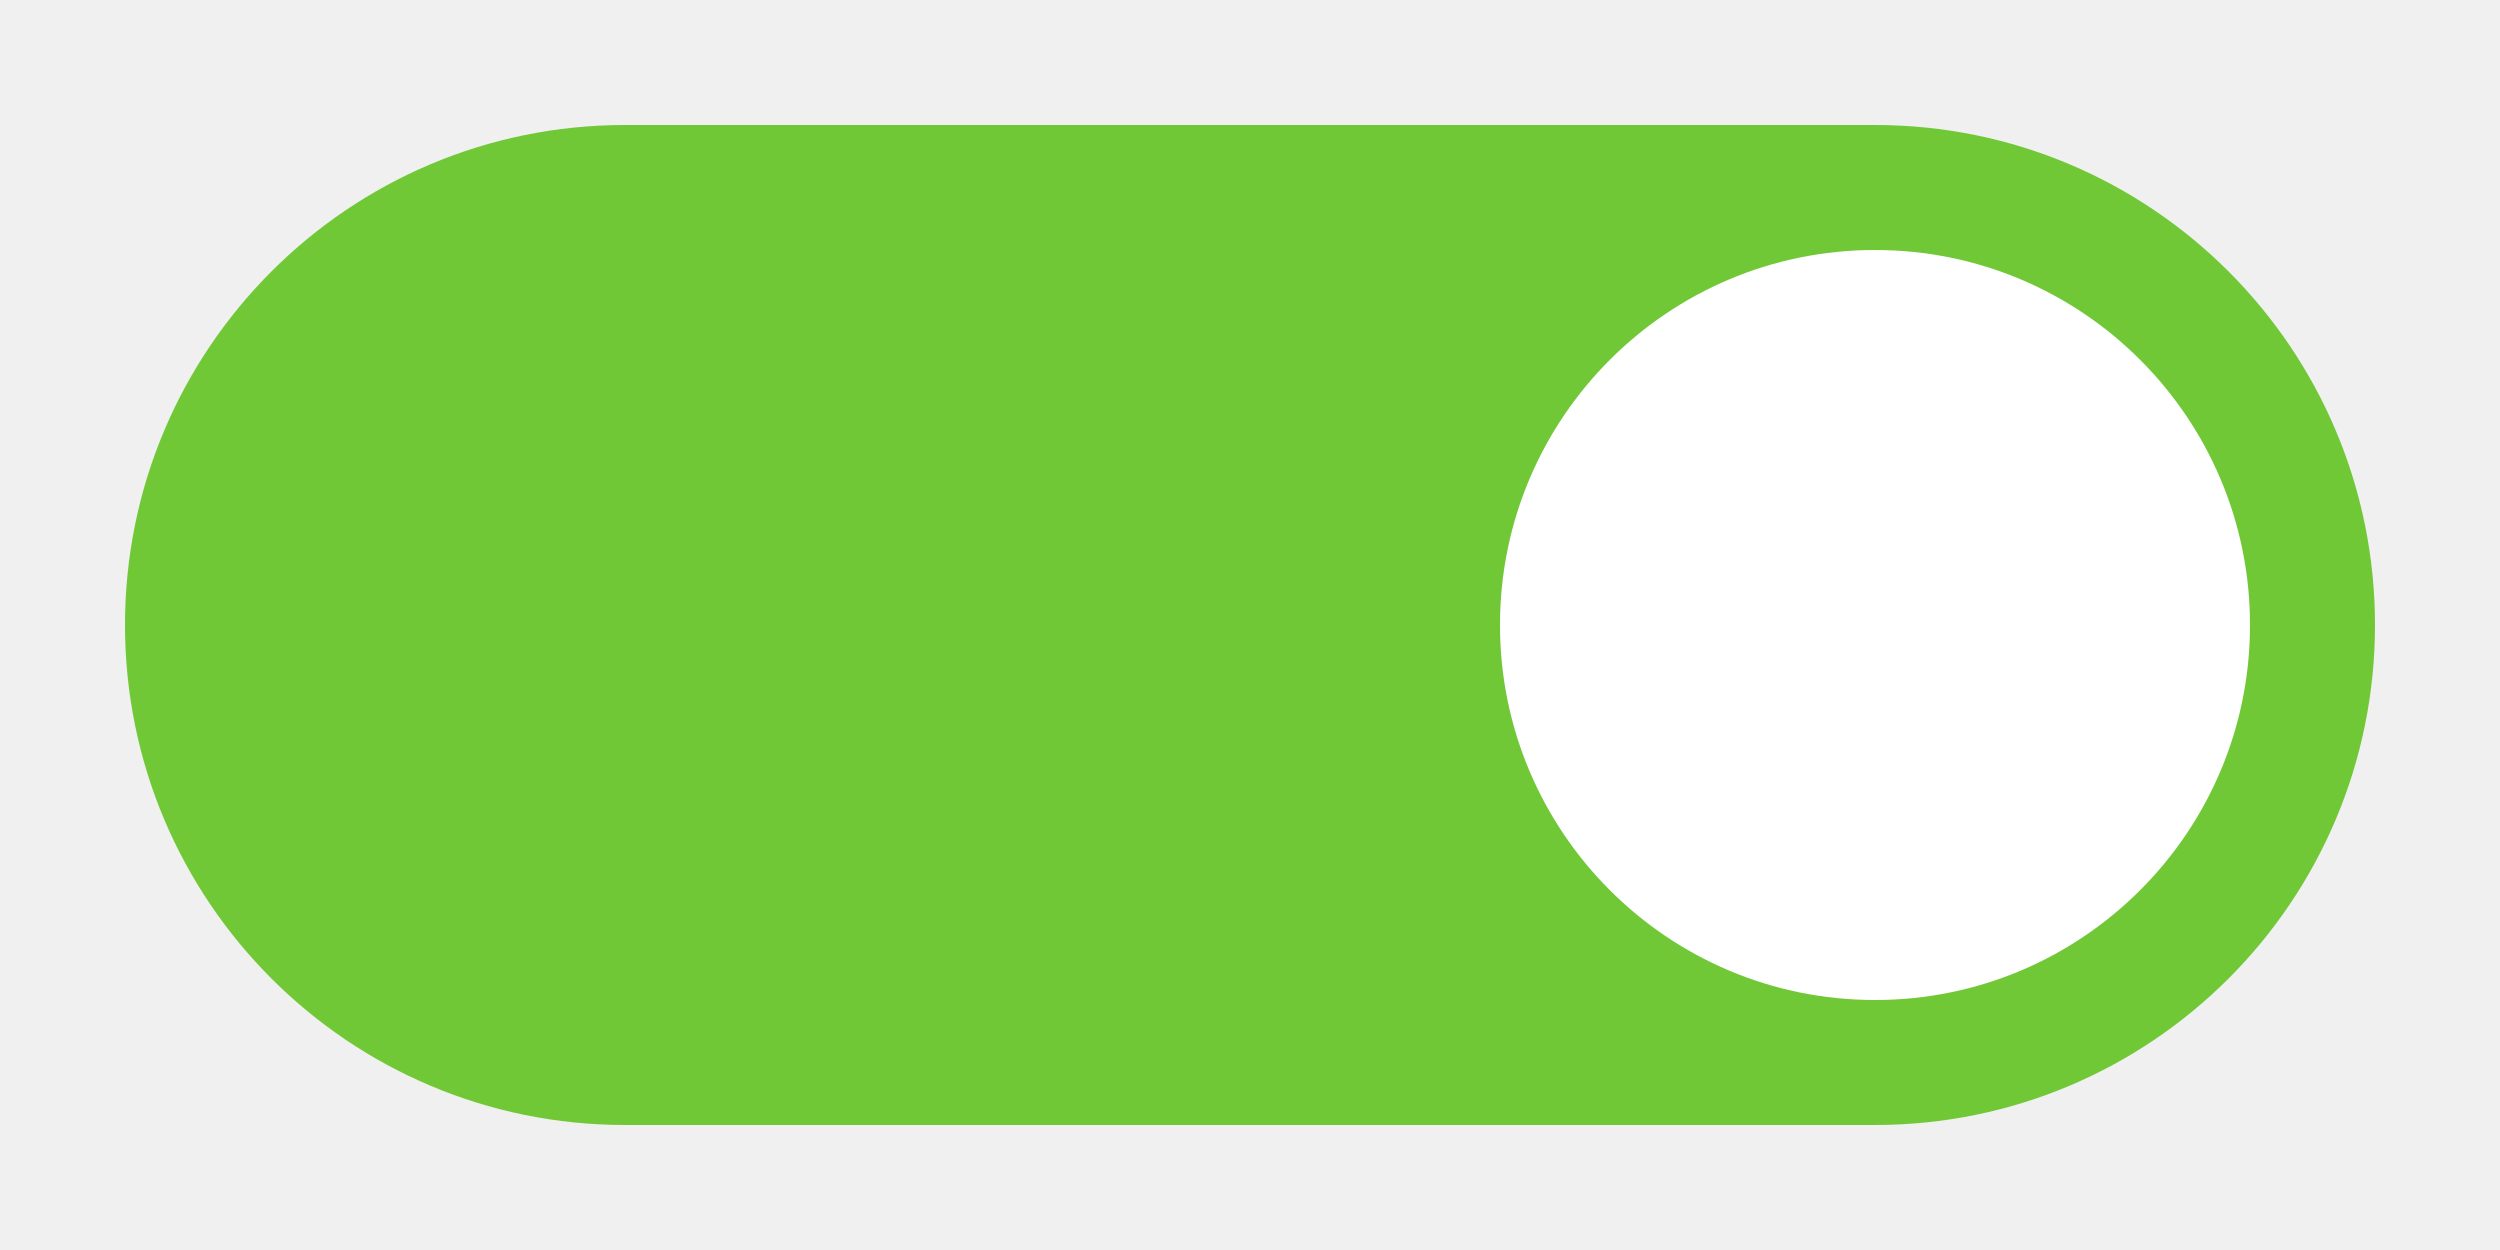
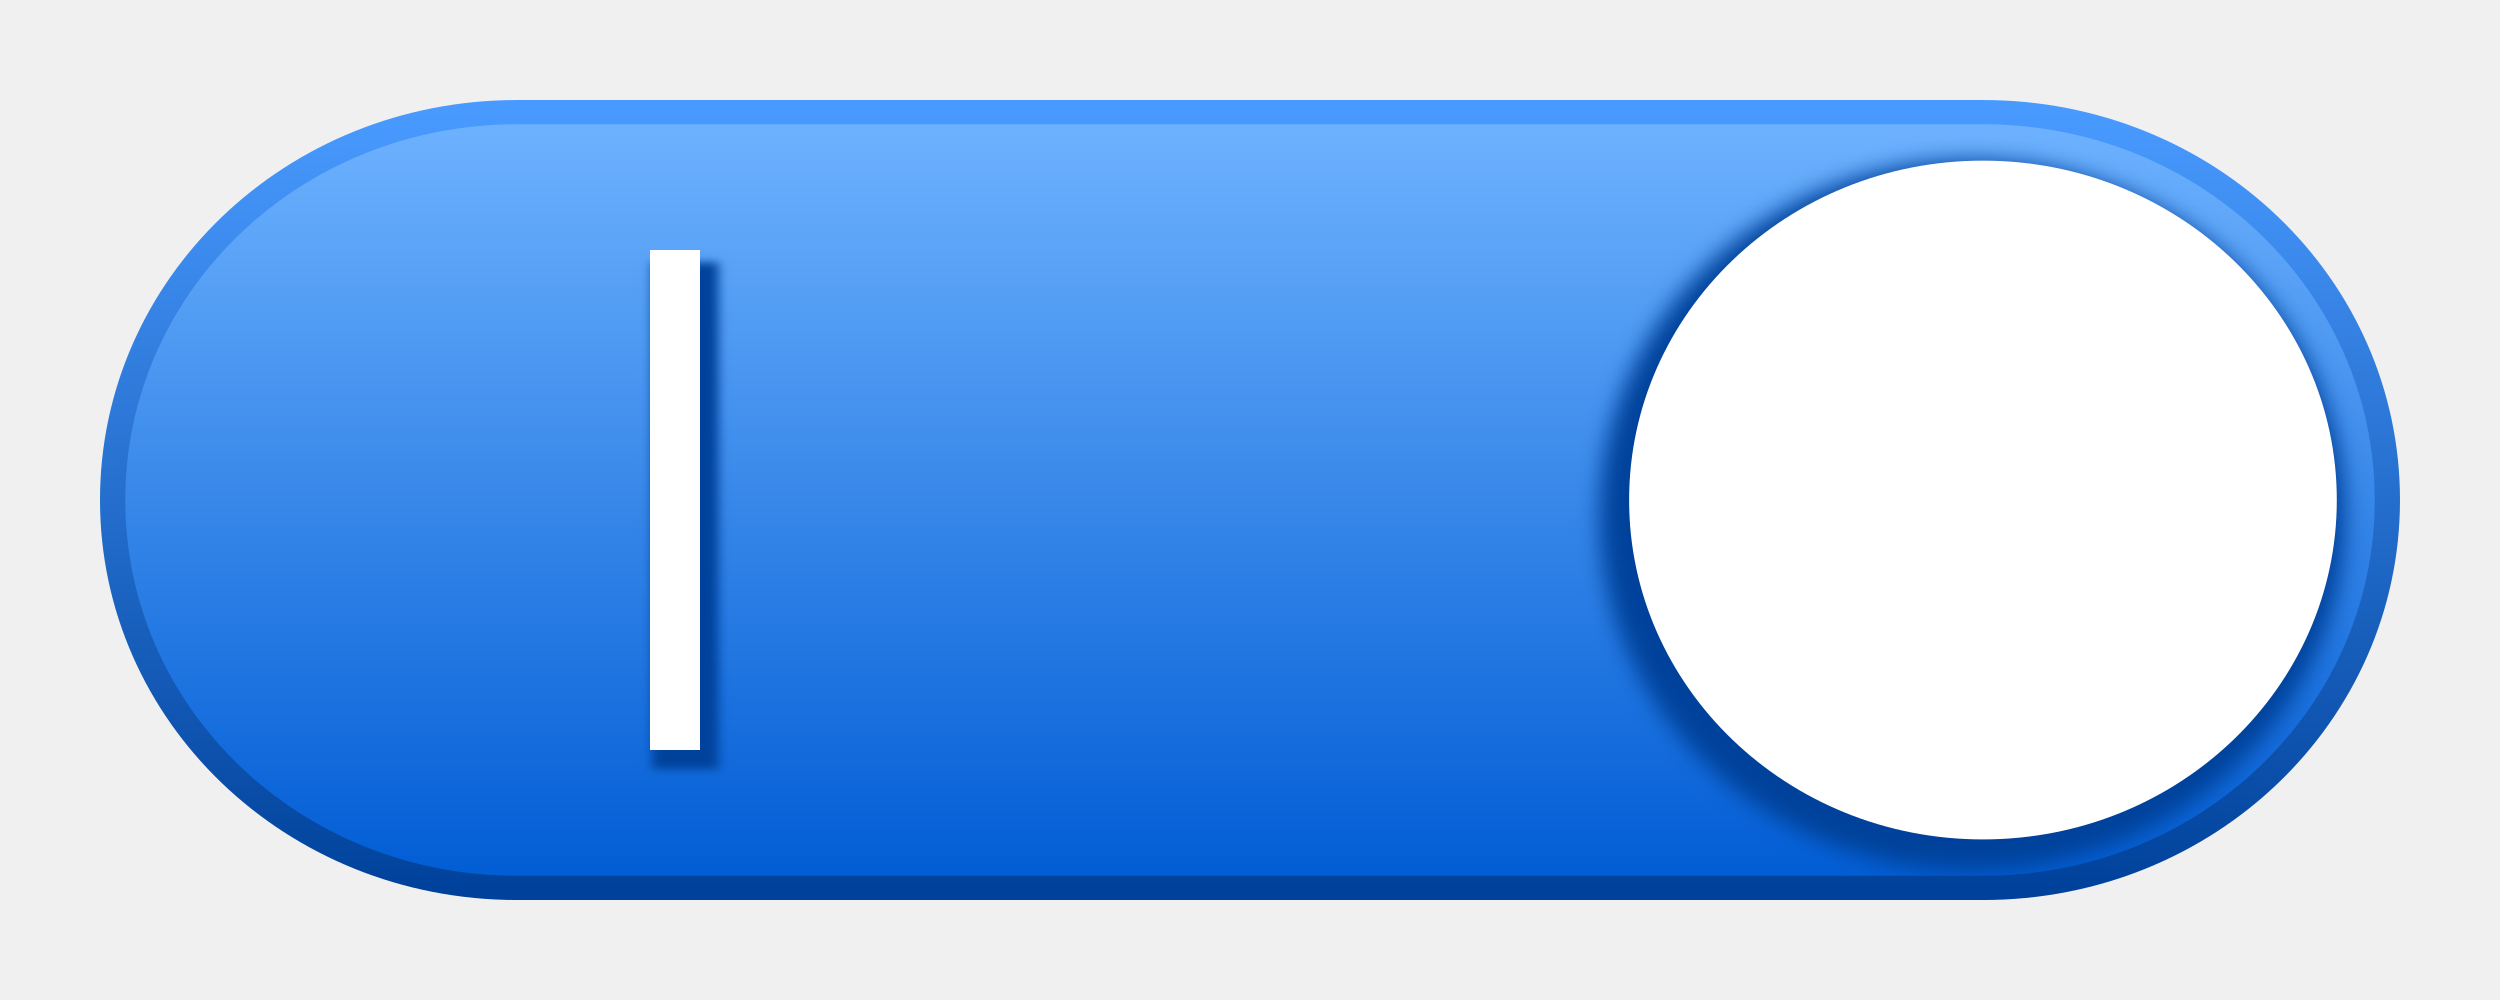
- <svg xmlns="http://www.w3.org/2000/svg" width="40" height="20" viewBox="0 0 40 20" id="svg2" version="1.1">
-   <defs id="defs4" />
+ <svg xmlns="http://www.w3.org/2000/svg" xmlns:xlink="http://www.w3.org/1999/xlink" width="50" height="20" viewBox="0 0 50 20" id="svg2" version="1.1">
+   <defs id="defs4">
+     <linearGradient id="linearGradient4527">
+       <stop style="stop-color:#00429b;stop-opacity:1" offset="0" id="stop4523" />
+       <stop style="stop-color:#499aff;stop-opacity:1" offset="1" id="stop4525" />
+     </linearGradient>
+     <linearGradient id="linearGradient4519">
+       <stop style="stop-color:#005cd4;stop-opacity:1" offset="0" id="stop4515" />
+       <stop style="stop-color:#6fb3ff;stop-opacity:1" offset="1" id="stop4517" />
+     </linearGradient>
+     <linearGradient xlink:href="#linearGradient4519" id="linearGradient4521" x1="15" y1="1050.362" x2="15" y2="1034.362" gradientUnits="userSpaceOnUse" gradientTransform="translate(14.787,0.1155235)" />
+     <linearGradient xlink:href="#linearGradient4527" id="linearGradient4529" x1="19" y1="1050.362" x2="19" y2="1034.362" gradientUnits="userSpaceOnUse" gradientTransform="translate(14.787,0.1155235)" />
+     <filter style="color-interpolation-filters:sRGB" id="filter4549" x="-0.036" width="1.072" y="-0.036" height="1.072">
+       <feGaussianBlur stdDeviation="0.219" id="feGaussianBlur4551" />
+     </filter>
+     <filter style="color-interpolation-filters:sRGB" id="filter4580" x="-0.198" width="1.396" y="-0.02" height="1.04">
+       <feGaussianBlur stdDeviation="0.083" id="feGaussianBlur4582" />
+     </filter>
+   </defs>
  <g id="layer1" transform="translate(0,-1032.362)">
-     <rect style="stroke:none;fill:#71c837;fill-opacity:1" id="rect4140" width="36" height="16" x="2" y="1034.362" rx="8" ry="8" />
-     <circle style="fill:#ffffff;fill-opacity:1;stroke:none" id="path4142" cx="30" cy="1042.362" r="6" />
+     <g id="g4562" transform="translate(-5.185199,-0.5912313)">
+       <g transform="matrix(1.010988,0,0,0.9697066,-0.4346218,32.056)" id="g4556">
+         <path style="fill:url(#linearGradient4521);fill-opacity:1;stroke:url(#linearGradient4529);stroke-width:0.5;stroke-miterlimit:4;stroke-dasharray:none;stroke-opacity:1" d="m 15.787,1034.478 h 29 c 4.432,0 8,3.568 8,8 0,4.432 -3.568,8 -8,8 h -29 c -4.432,0 -8,-3.568 -8,-8 0,-4.432 3.568,-8 8,-8 z" id="rect4140" />
+         <ellipse style="fill:#00429b;fill-opacity:1;stroke:none;stroke-width:1.216;filter:url(#filter4549)" id="path4142" cx="30.144" cy="1042.701" rx="7.318" ry="7.274" transform="matrix(1.007365,0,0,1.007365,14.20604,-7.582394)" />
+         <circle r="7" cy="1042.478" cx="44.787" id="circle4531" style="fill:#ffffff;fill-opacity:1;stroke:none;stroke-width:1.167" />
+       </g>
+     </g>
+     <rect ry="1.7382812e-05" y="1037.698" x="13.336" height="10" width="1" id="rect4566" style="opacity:1;fill:#00429b;fill-opacity:1;stroke:none;stroke-width:0.354;stroke-linejoin:miter;stroke-miterlimit:4;stroke-dasharray:none;stroke-opacity:1;paint-order:markers stroke fill;filter:url(#filter4580)" transform="matrix(1.326194,0,0,1.014247,-4.643893,-14.87522)" />
+     <rect style="opacity:1;fill:#ffffff;fill-opacity:1;stroke:none;stroke-width:0.354;stroke-linejoin:miter;stroke-miterlimit:4;stroke-dasharray:none;stroke-opacity:1;paint-order:markers stroke fill" id="rect4564" width="1" height="10" x="13" y="1037.362" ry="1.7382812e-05" />
  </g>
</svg>
